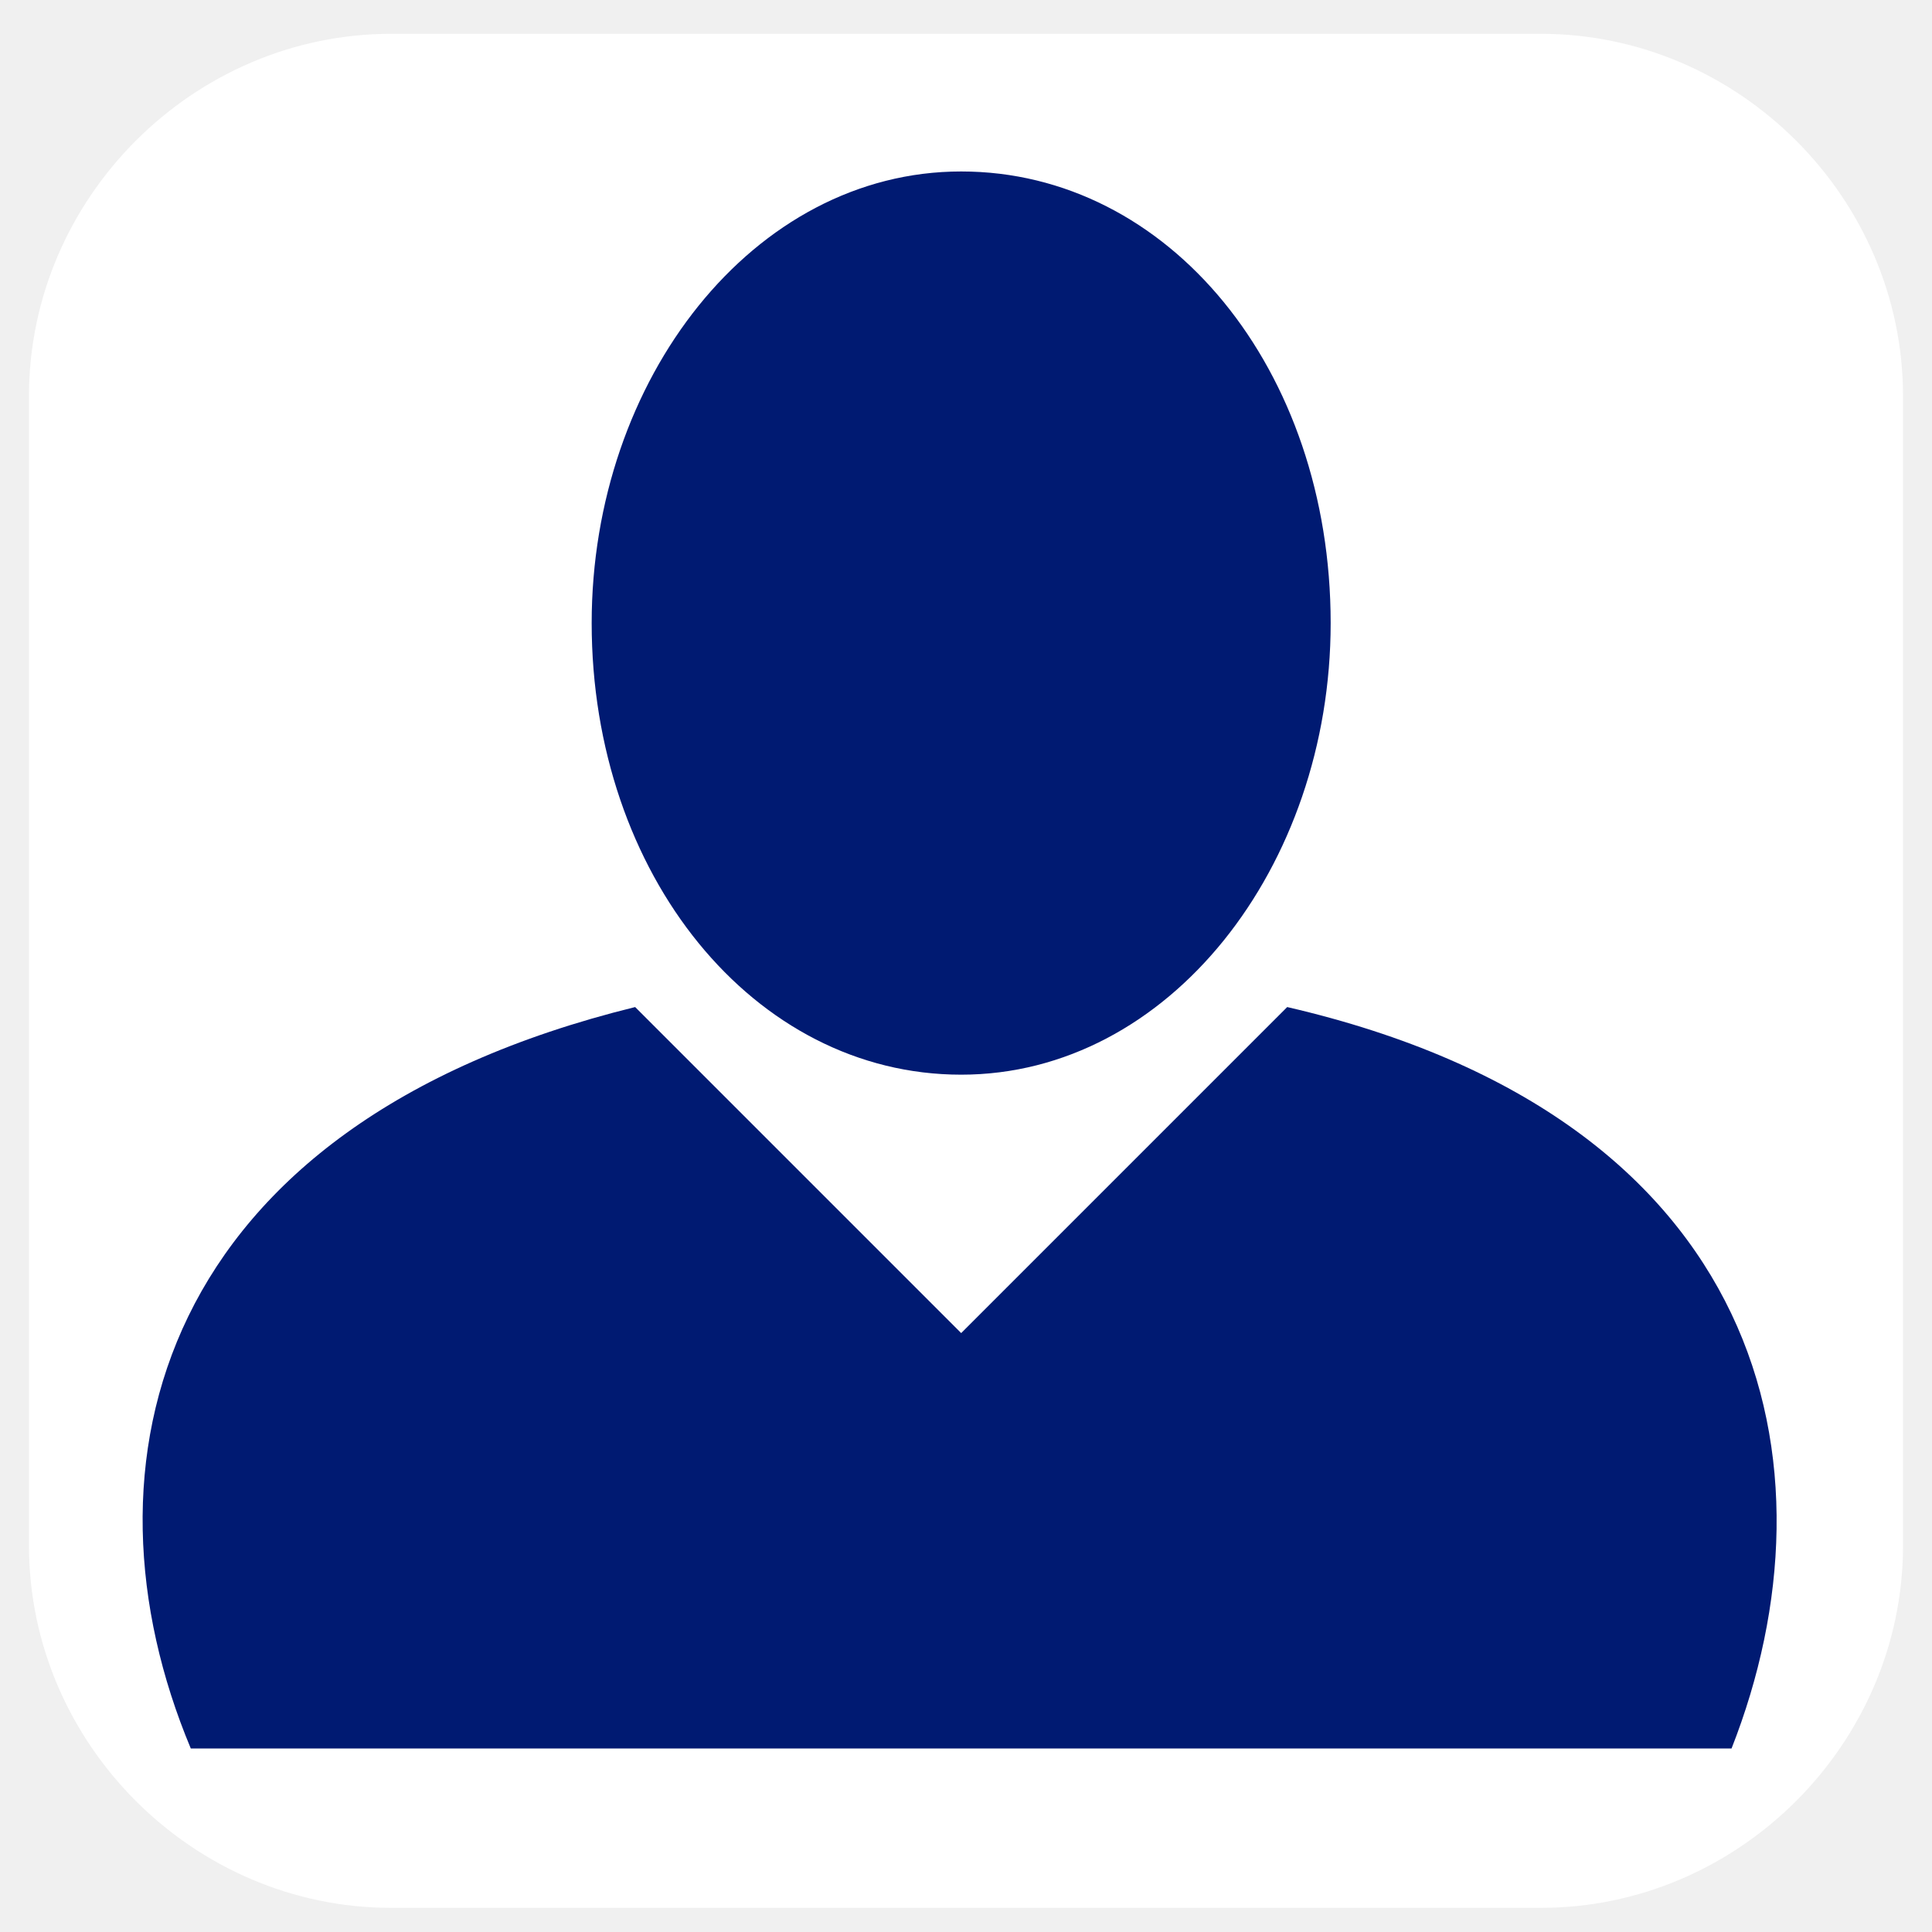
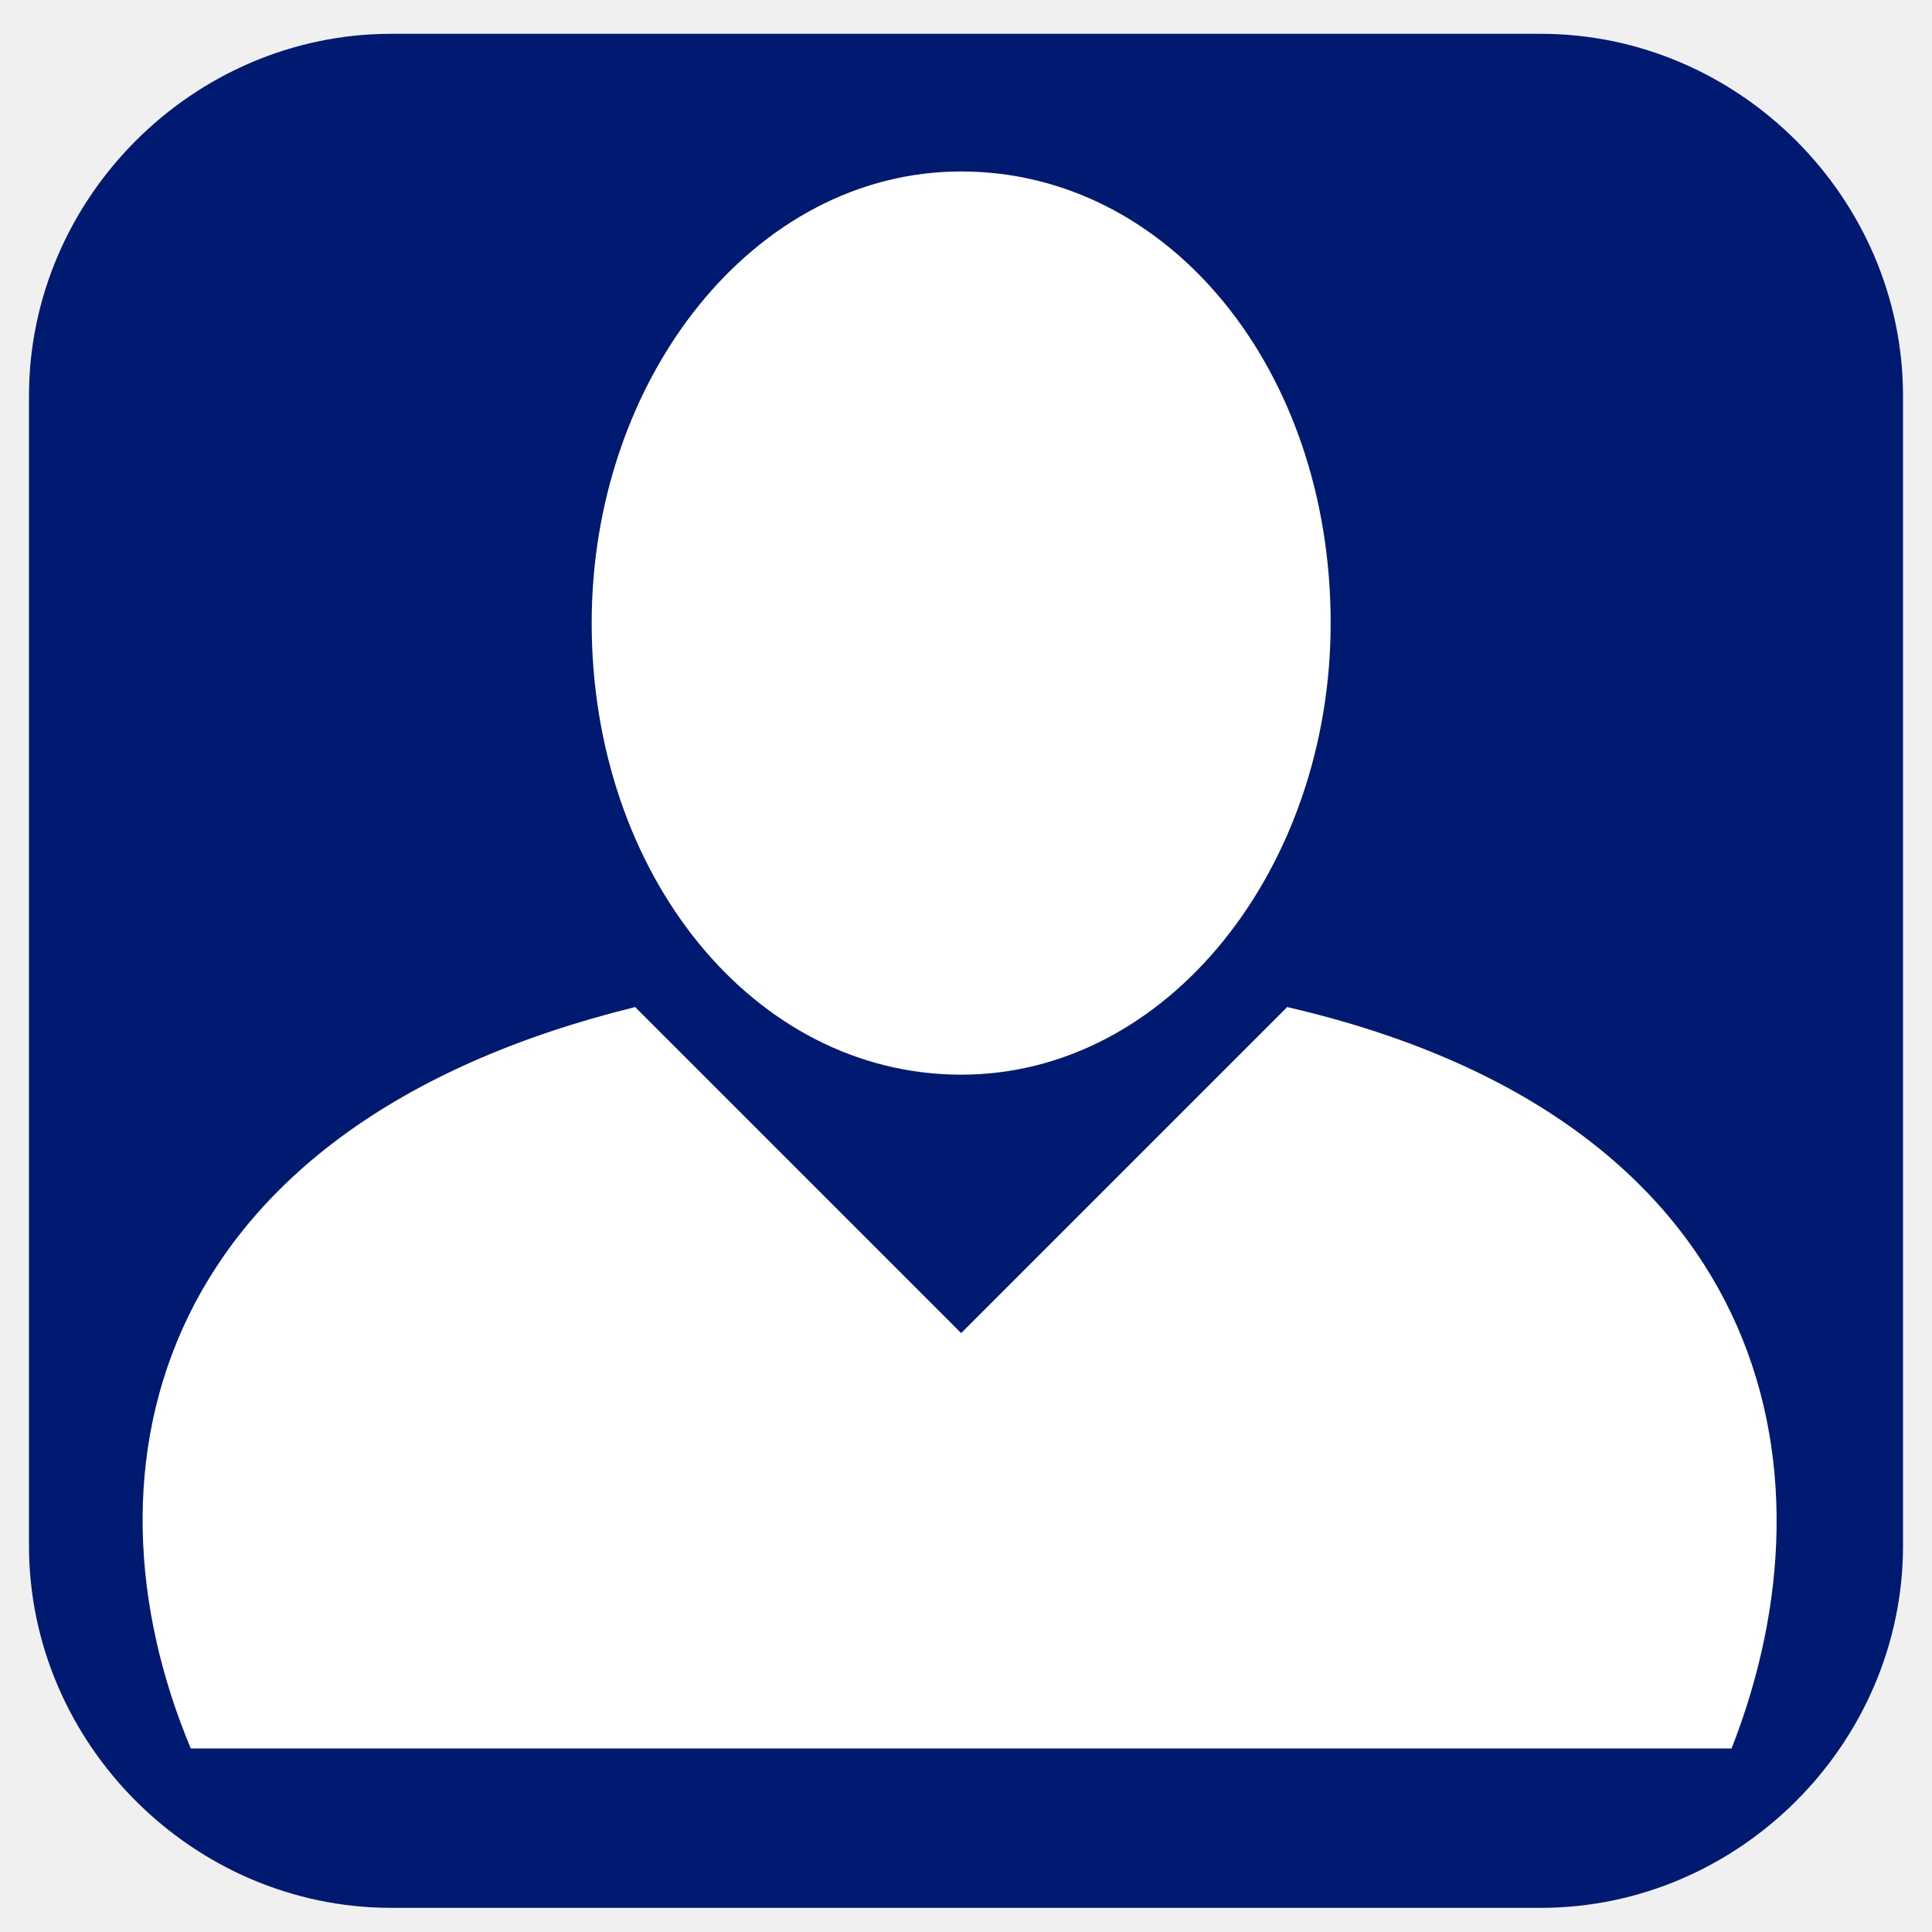
- <svg xmlns="http://www.w3.org/2000/svg" version="1.1" x="0px" y="0px" viewBox="0 0 80 80" style="enable-background:new 0 0 80 80;" xml:space="preserve">
+ <svg xmlns="http://www.w3.org/2000/svg" version="1.1" id="Layer_1" x="0px" y="0px" viewBox="0 0 80 80" style="enable-background:new 0 0 80 80;" xml:space="preserve">
  <style type="text/css">
- 	.st0{fill:#FFFFFF;}
- 	.st1{fill:#001A72;}
+ 	.st0{fill:#001A72;}
+ 	.st1{fill:#FFFFFF;}
</style>
-   <g id="Layer_1">
+   <g>
    <path class="st0" d="M63.8,79H16.2c-8.2,0-15-6.8-15-15V16.4c0-8.2,6.8-15,15-15h47.6c8.2,0,15,6.8,15,15V64   C78.8,72.2,72,79,63.8,79z" />
  </g>
-   <g id="Layer_2">
-     <polygon class="st0" points="25.1,43.9 29.7,37.7 49,37.7 55.1,43.3 39.8,58.3  " />
+   <g>
    <g>
      <path class="st1" d="M55.1,25.8c0,10.1-6.7,18.7-15.3,18.7s-15.3-8.3-15.3-18.7c0-10.1,6.7-18.7,15.3-18.7    C48.4,7.1,55.1,15.3,55.1,25.8z" />
      <g>
        <path class="st1" d="M53.3,41.7L39.8,55.2L26.3,41.7C6.4,46.6,3,60.7,7.9,72.4h63.8C76.3,60.7,73.2,46.3,53.3,41.7z" />
      </g>
    </g>
  </g>
</svg>
